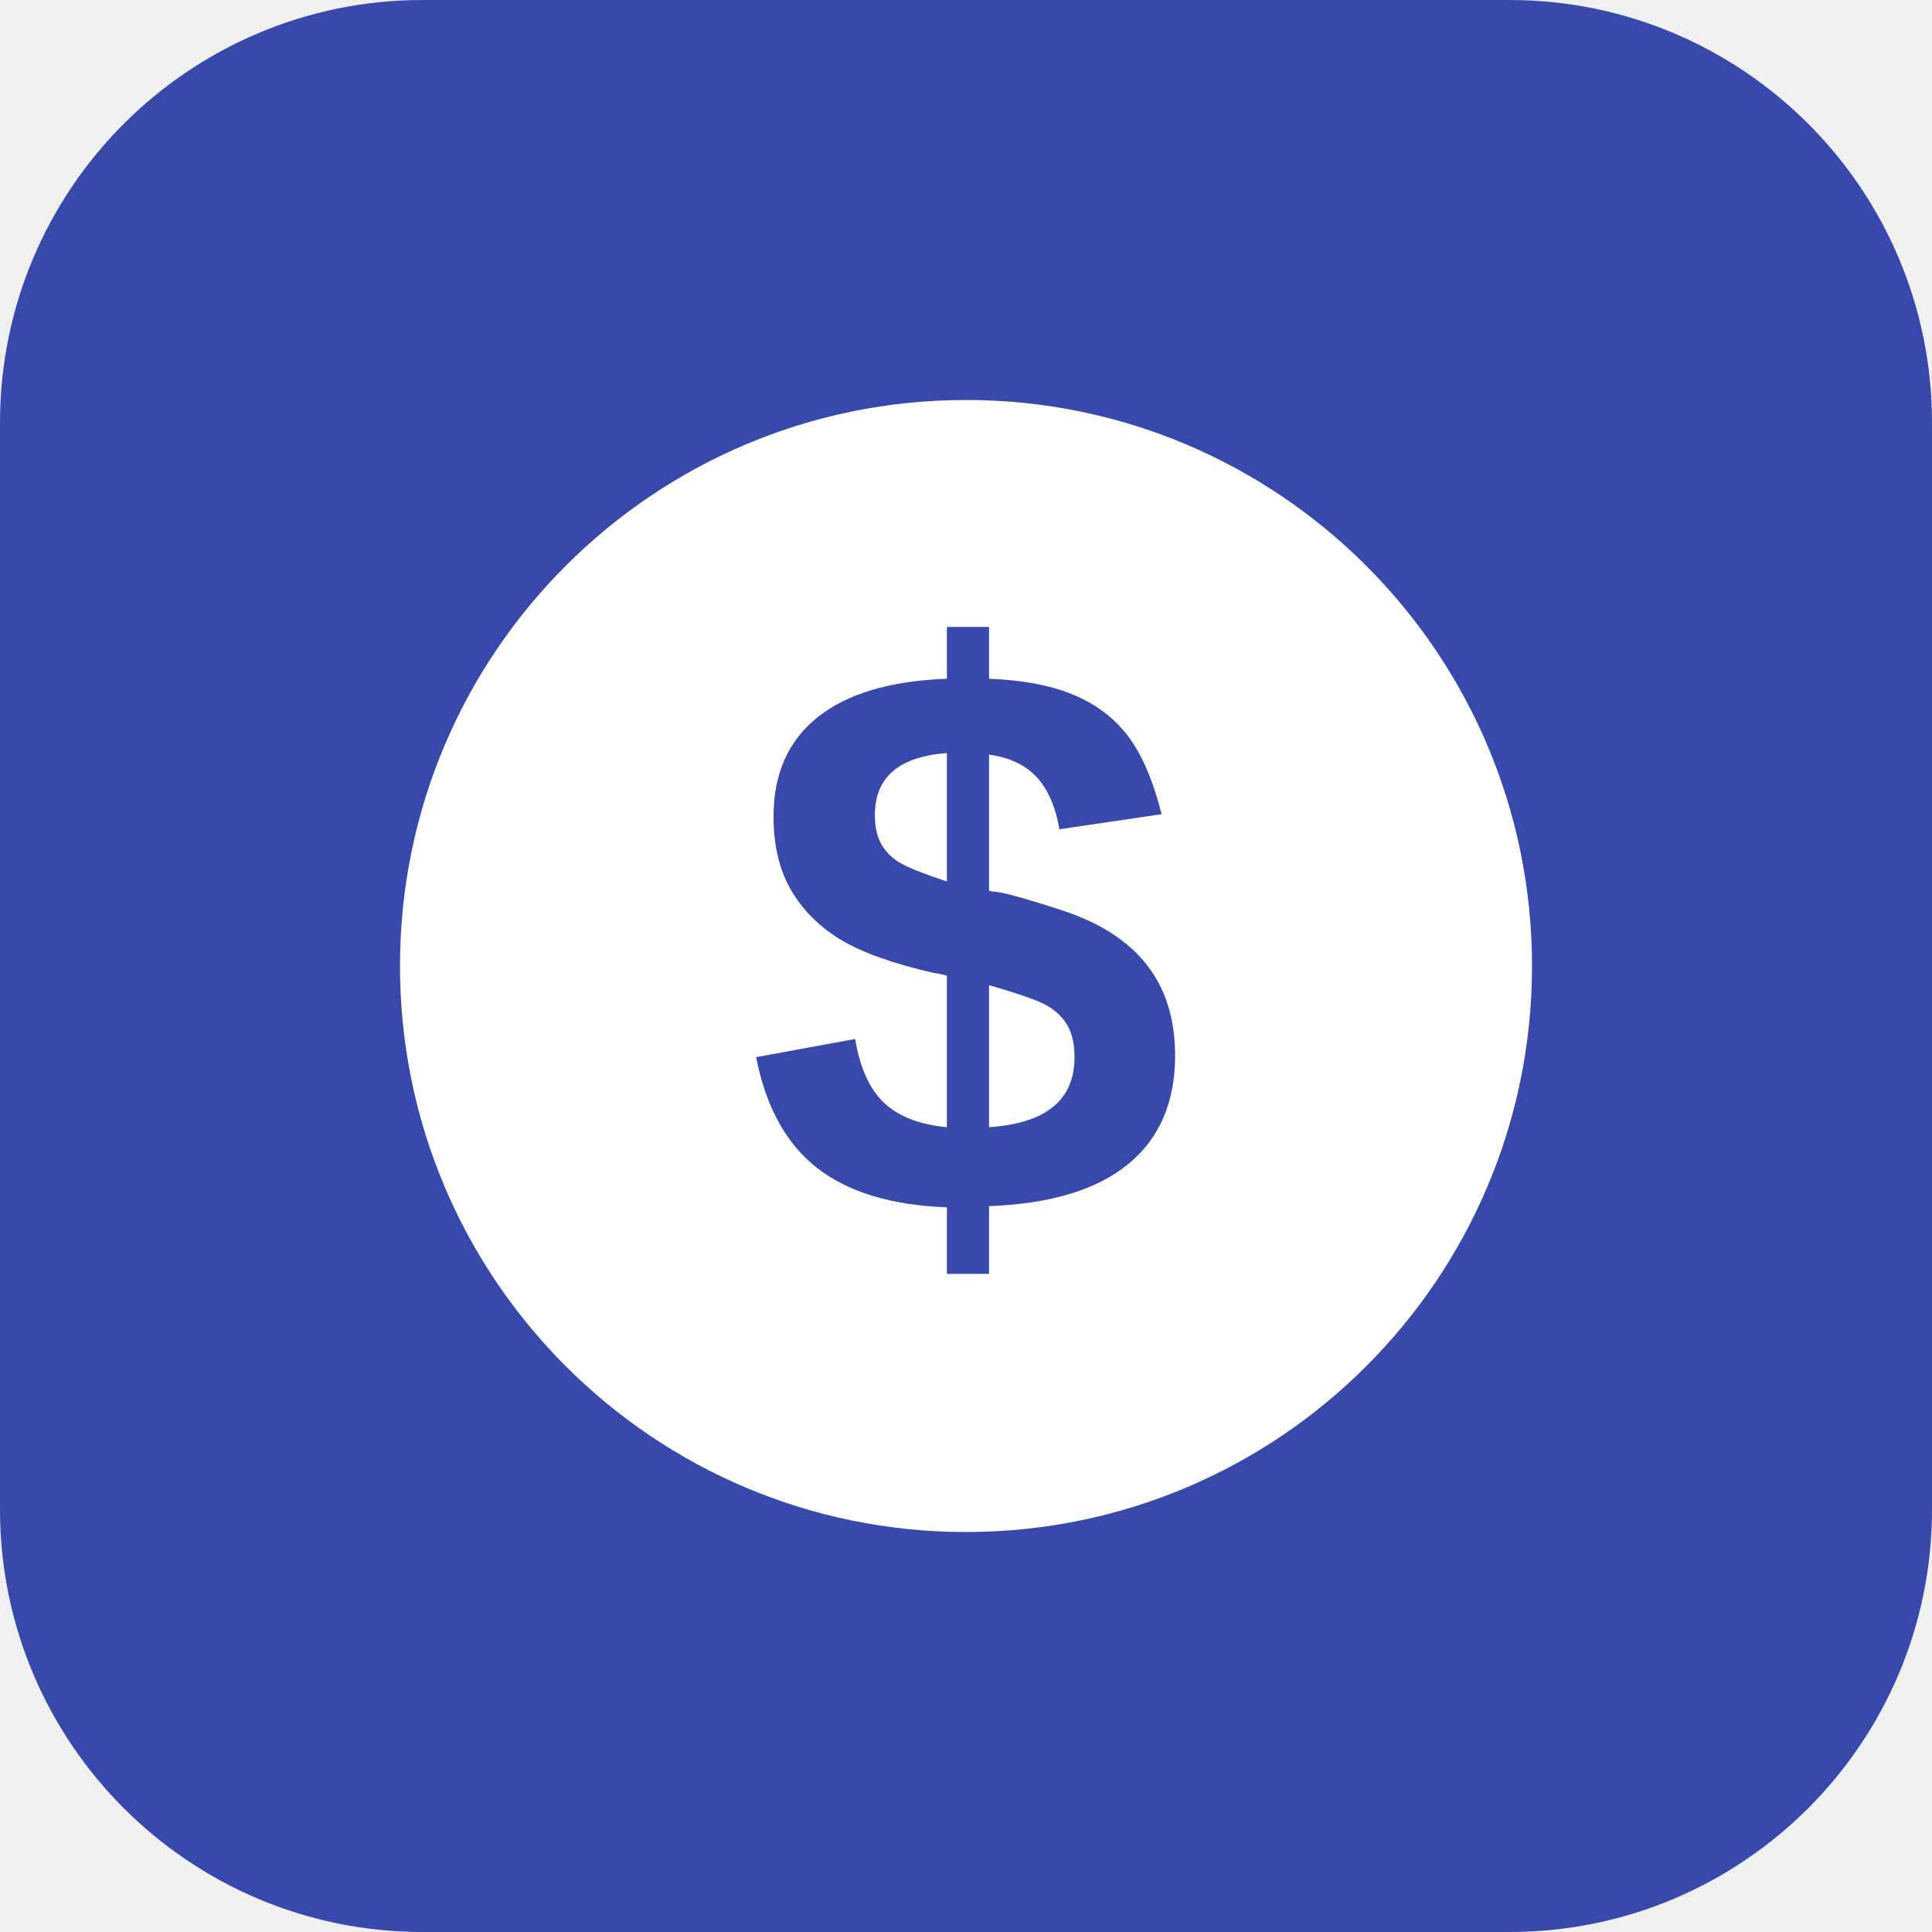
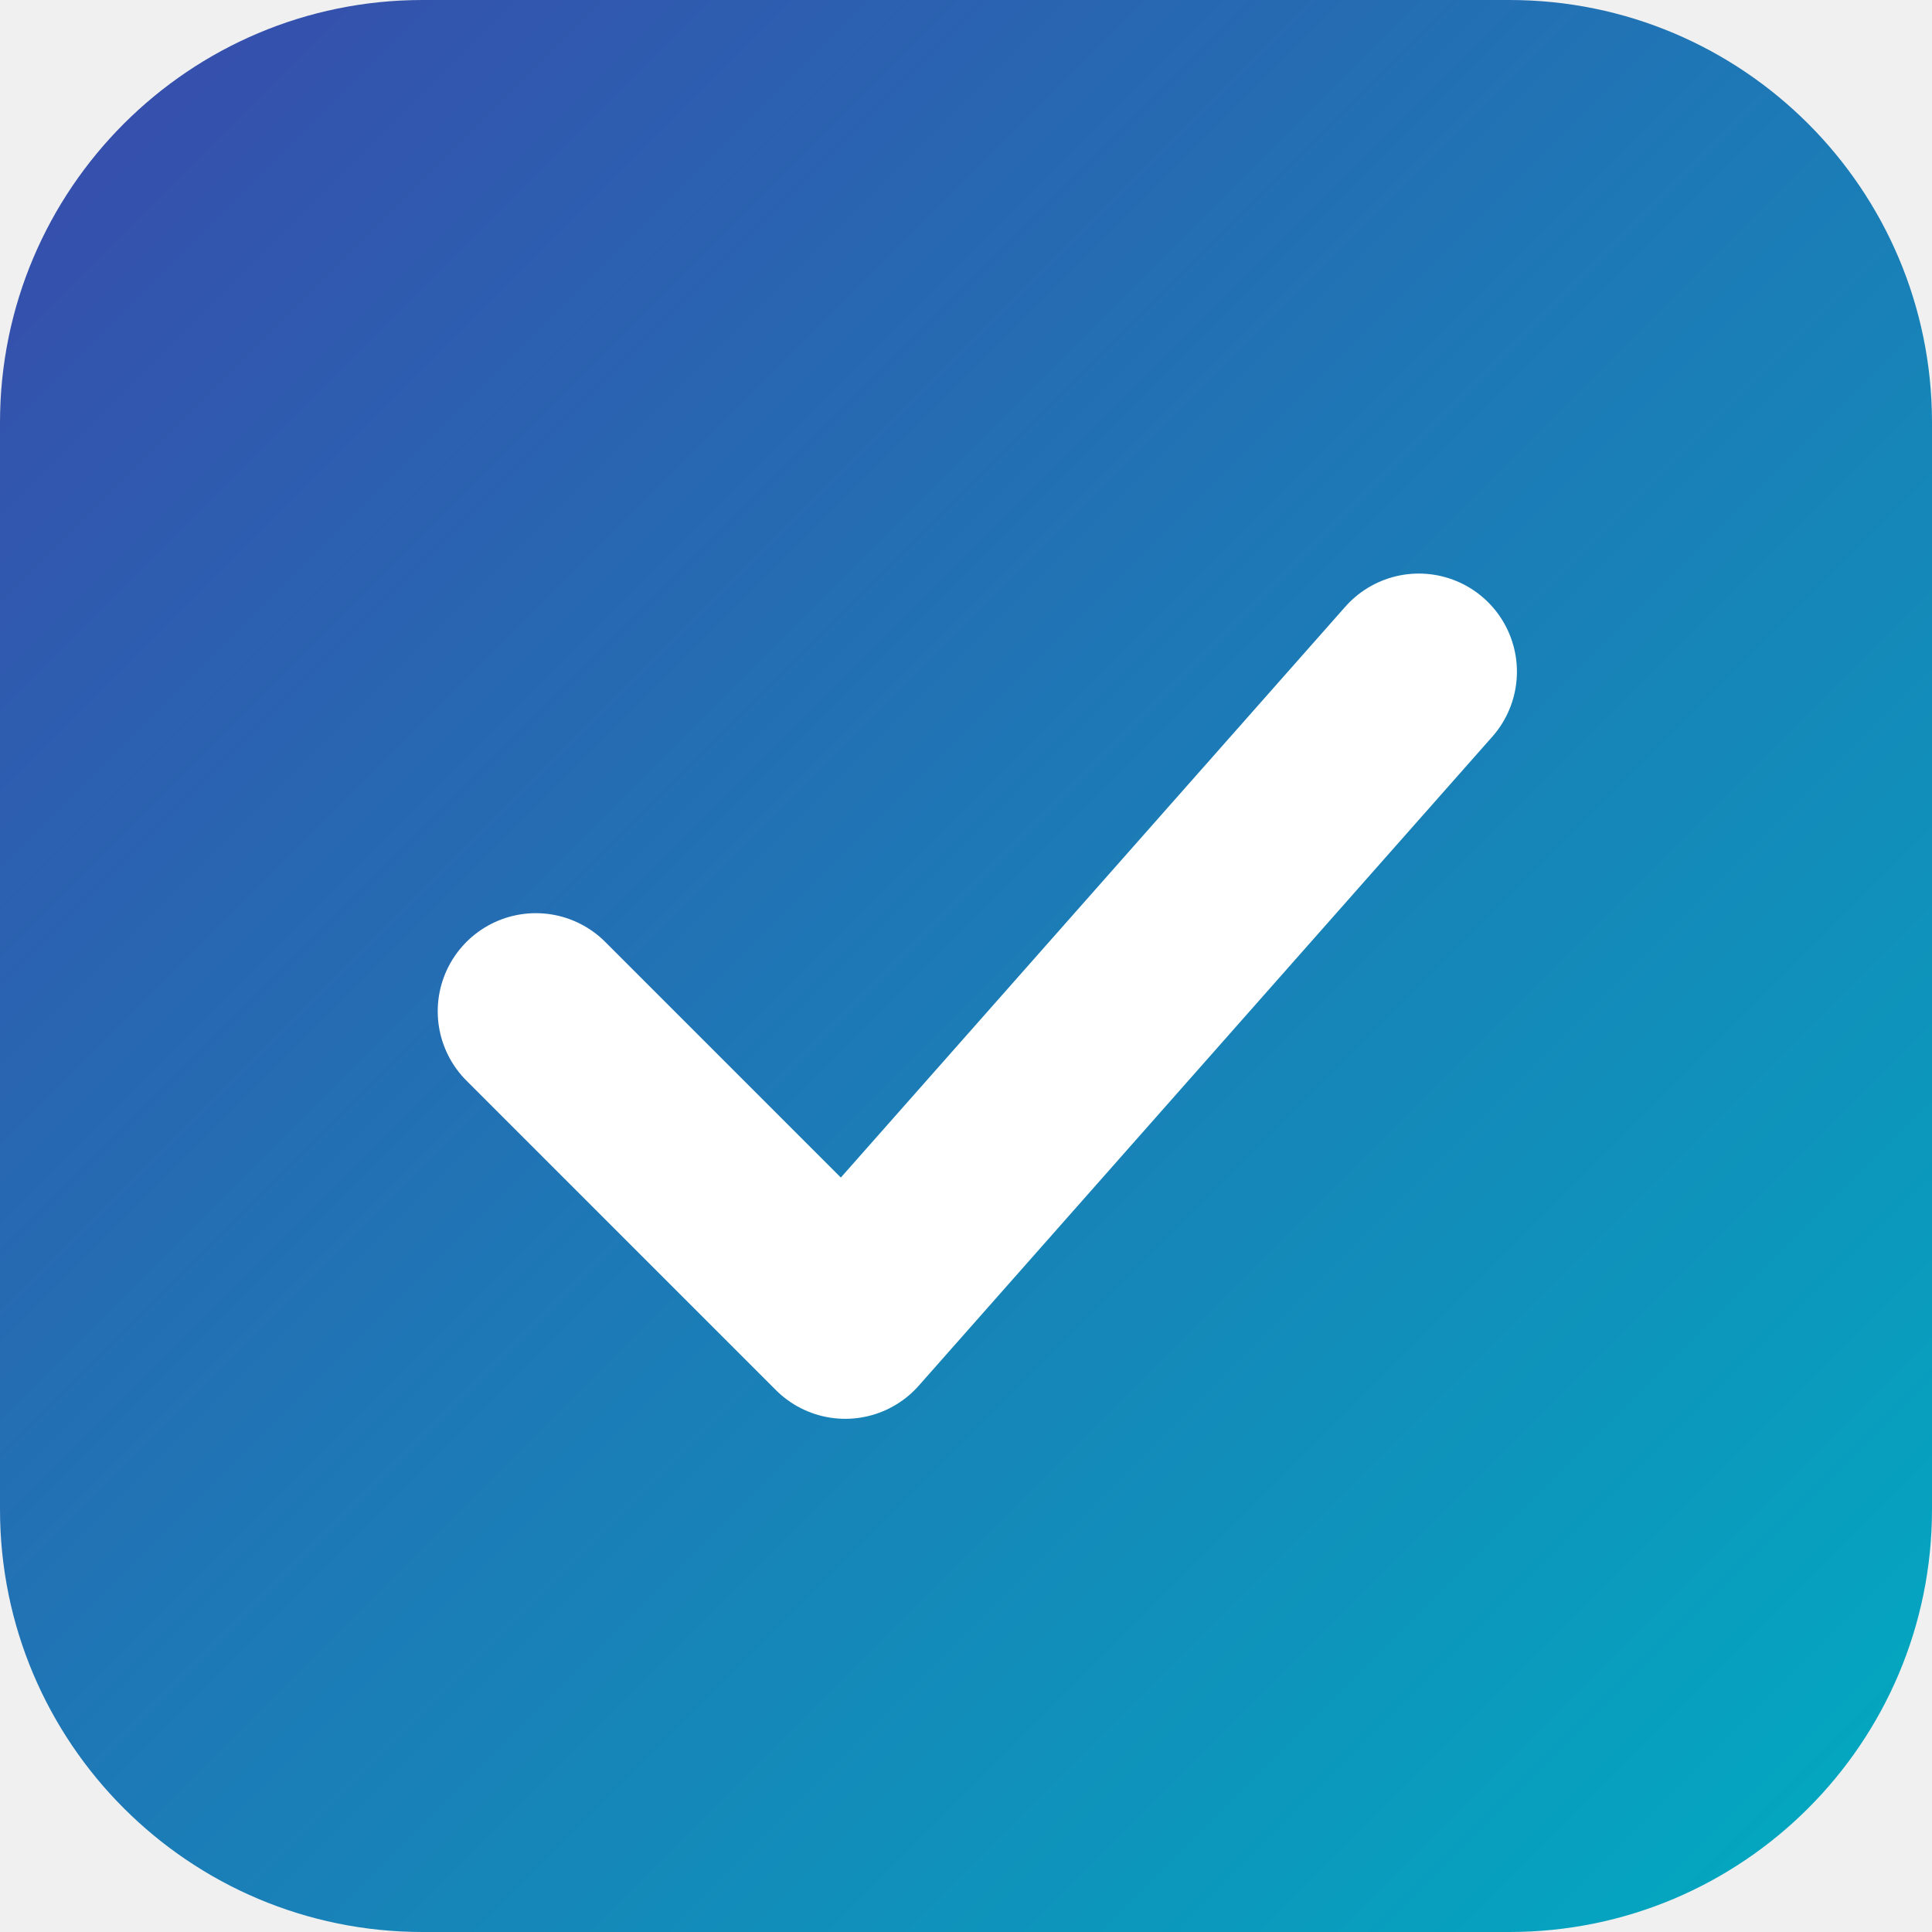
<svg xmlns="http://www.w3.org/2000/svg" viewBox="0 0 512 512">
-   <rect width="512" height="512" rx="112" fill="#3949ab" />
-   <circle cx="256" cy="256" r="150" fill="#fff" />
-   <text x="256" y="322" text-anchor="middle" font-family="system-ui, Arial, sans-serif" font-size="210" font-weight="700" fill="#3949ab">$</text>
+   <defs>
+     <linearGradient id="g" x1="0" y1="0" x2="1" y2="1">
+       <stop offset="0" stop-color="#3949ab" />
+       <stop offset="1" stop-color="#00acc1" />
+     </linearGradient>
+   </defs>
+   <rect width="512" height="512" rx="112" fill="url(#g)" />
+   <path d="M142 268 L224 350 L376 178" fill="none" stroke="#fff" stroke-width="52" stroke-linecap="round" stroke-linejoin="round" />
</svg>
